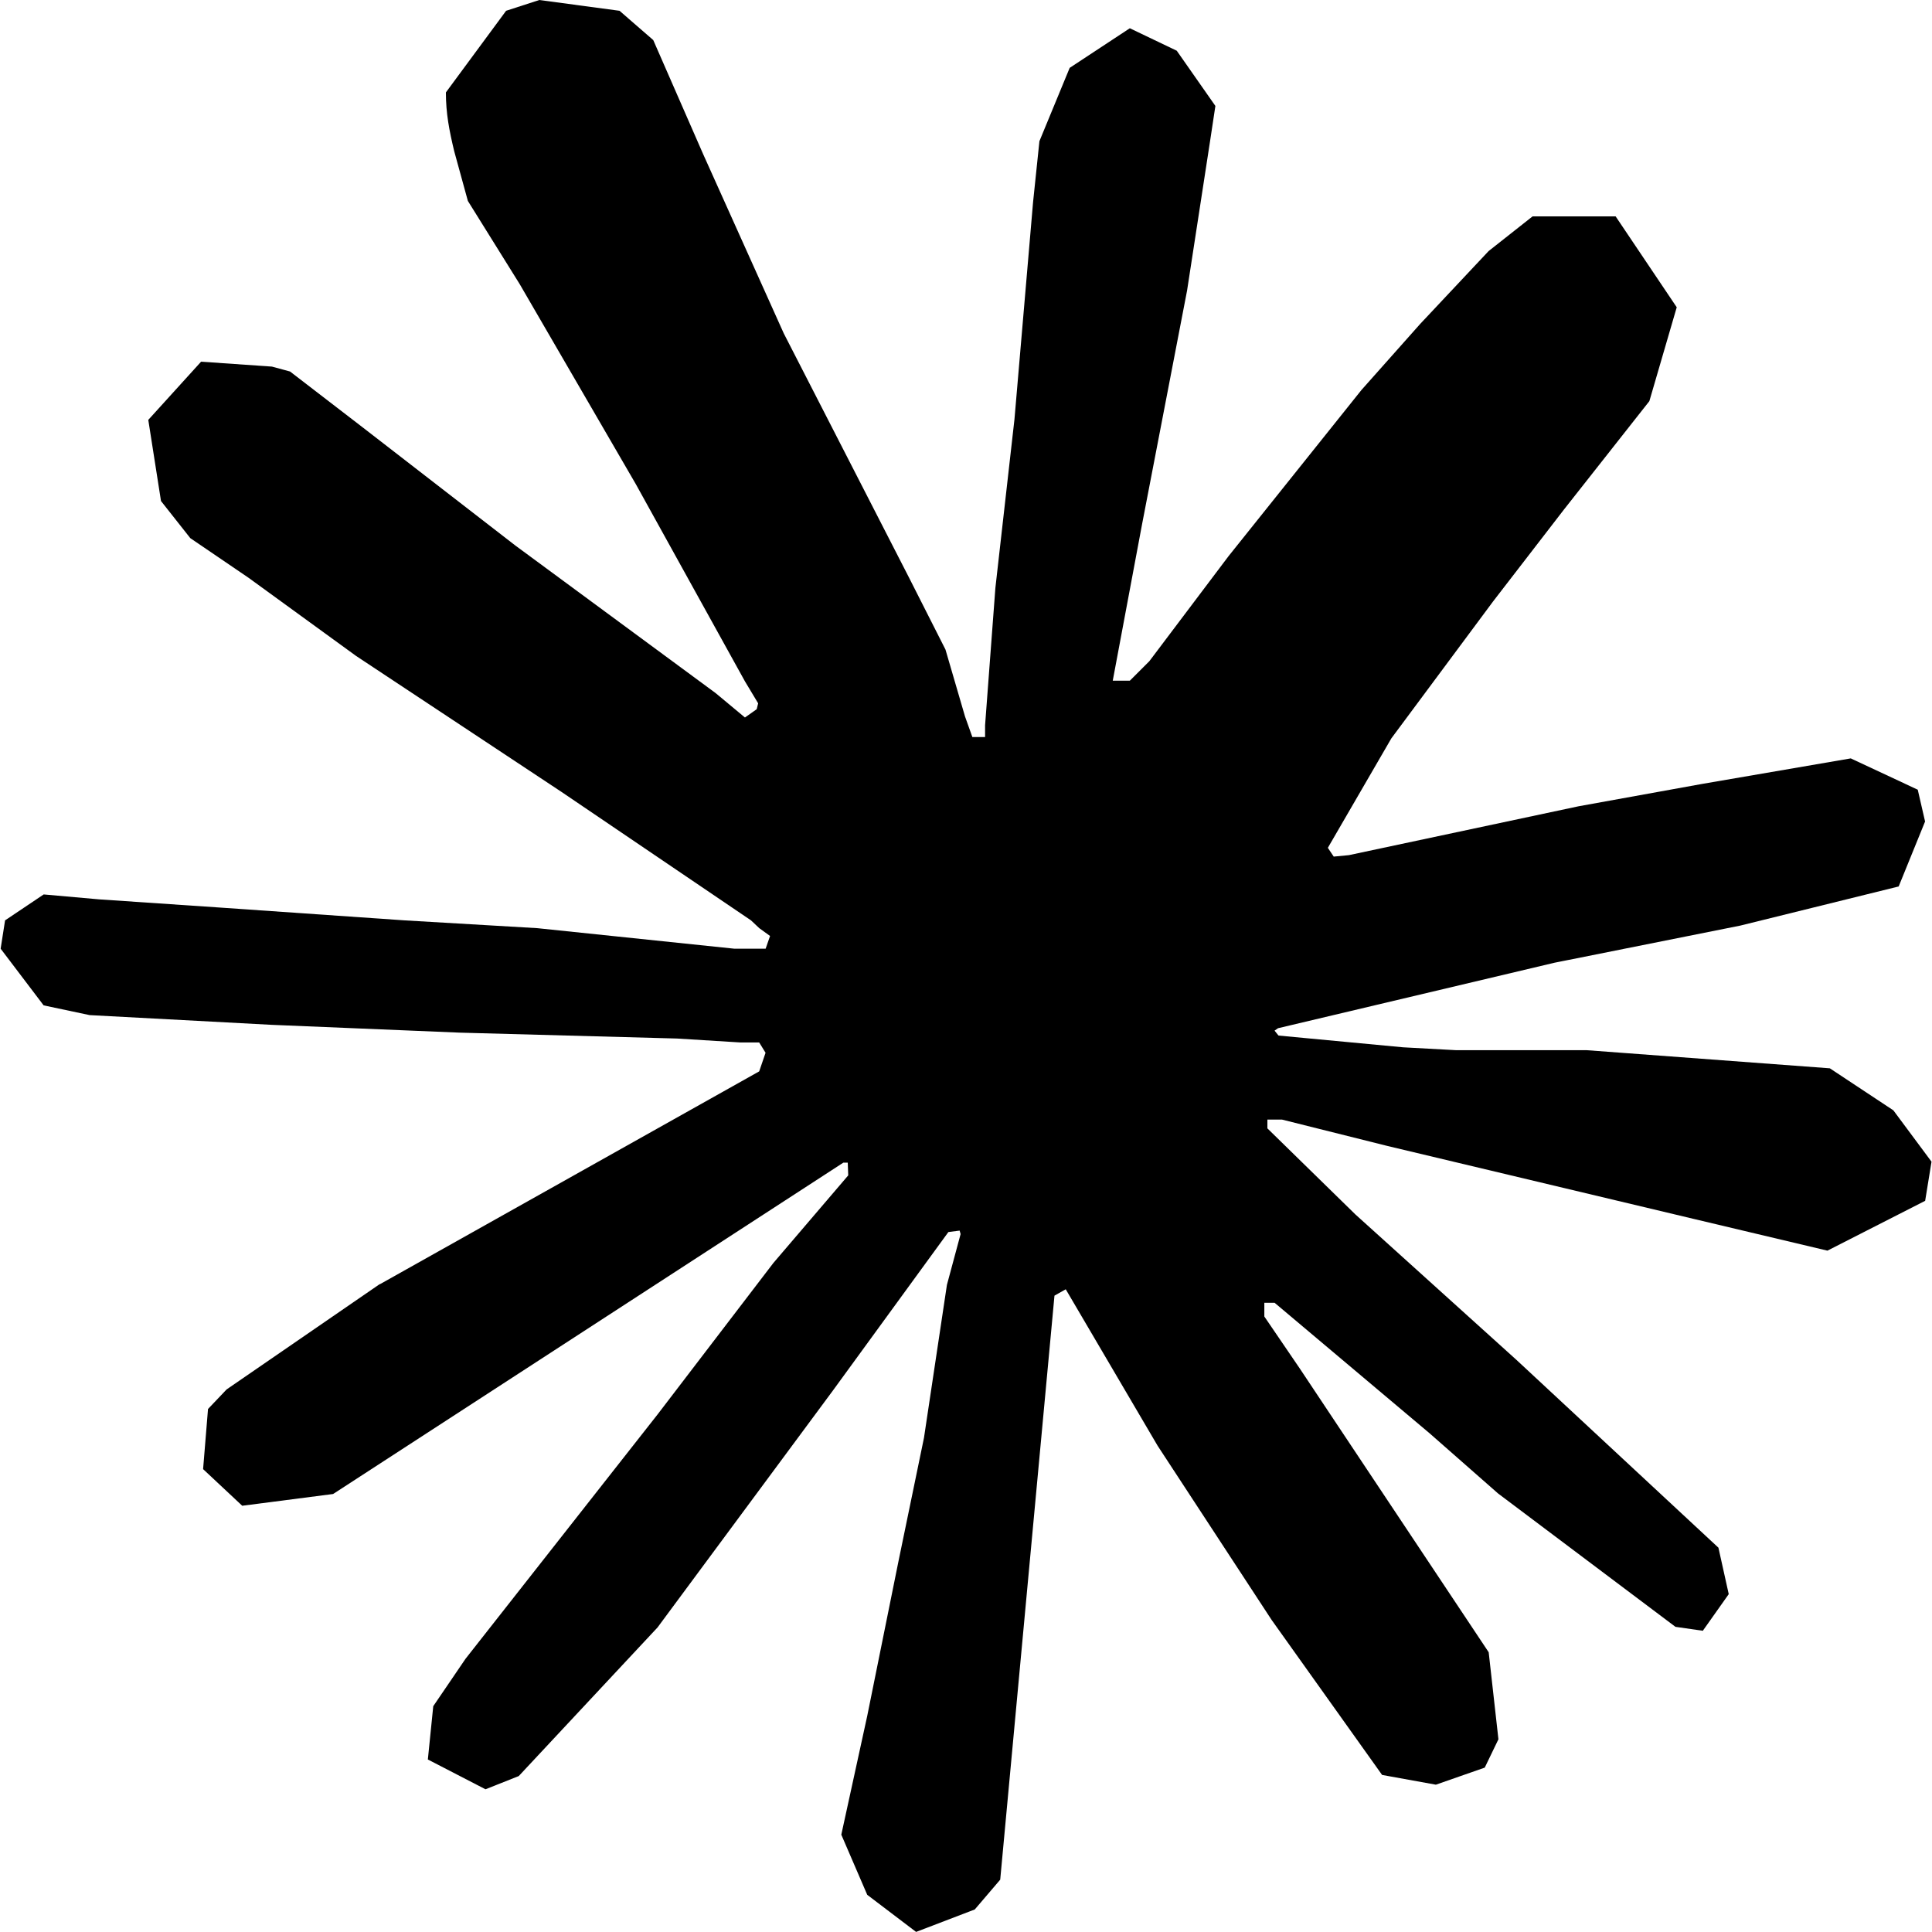
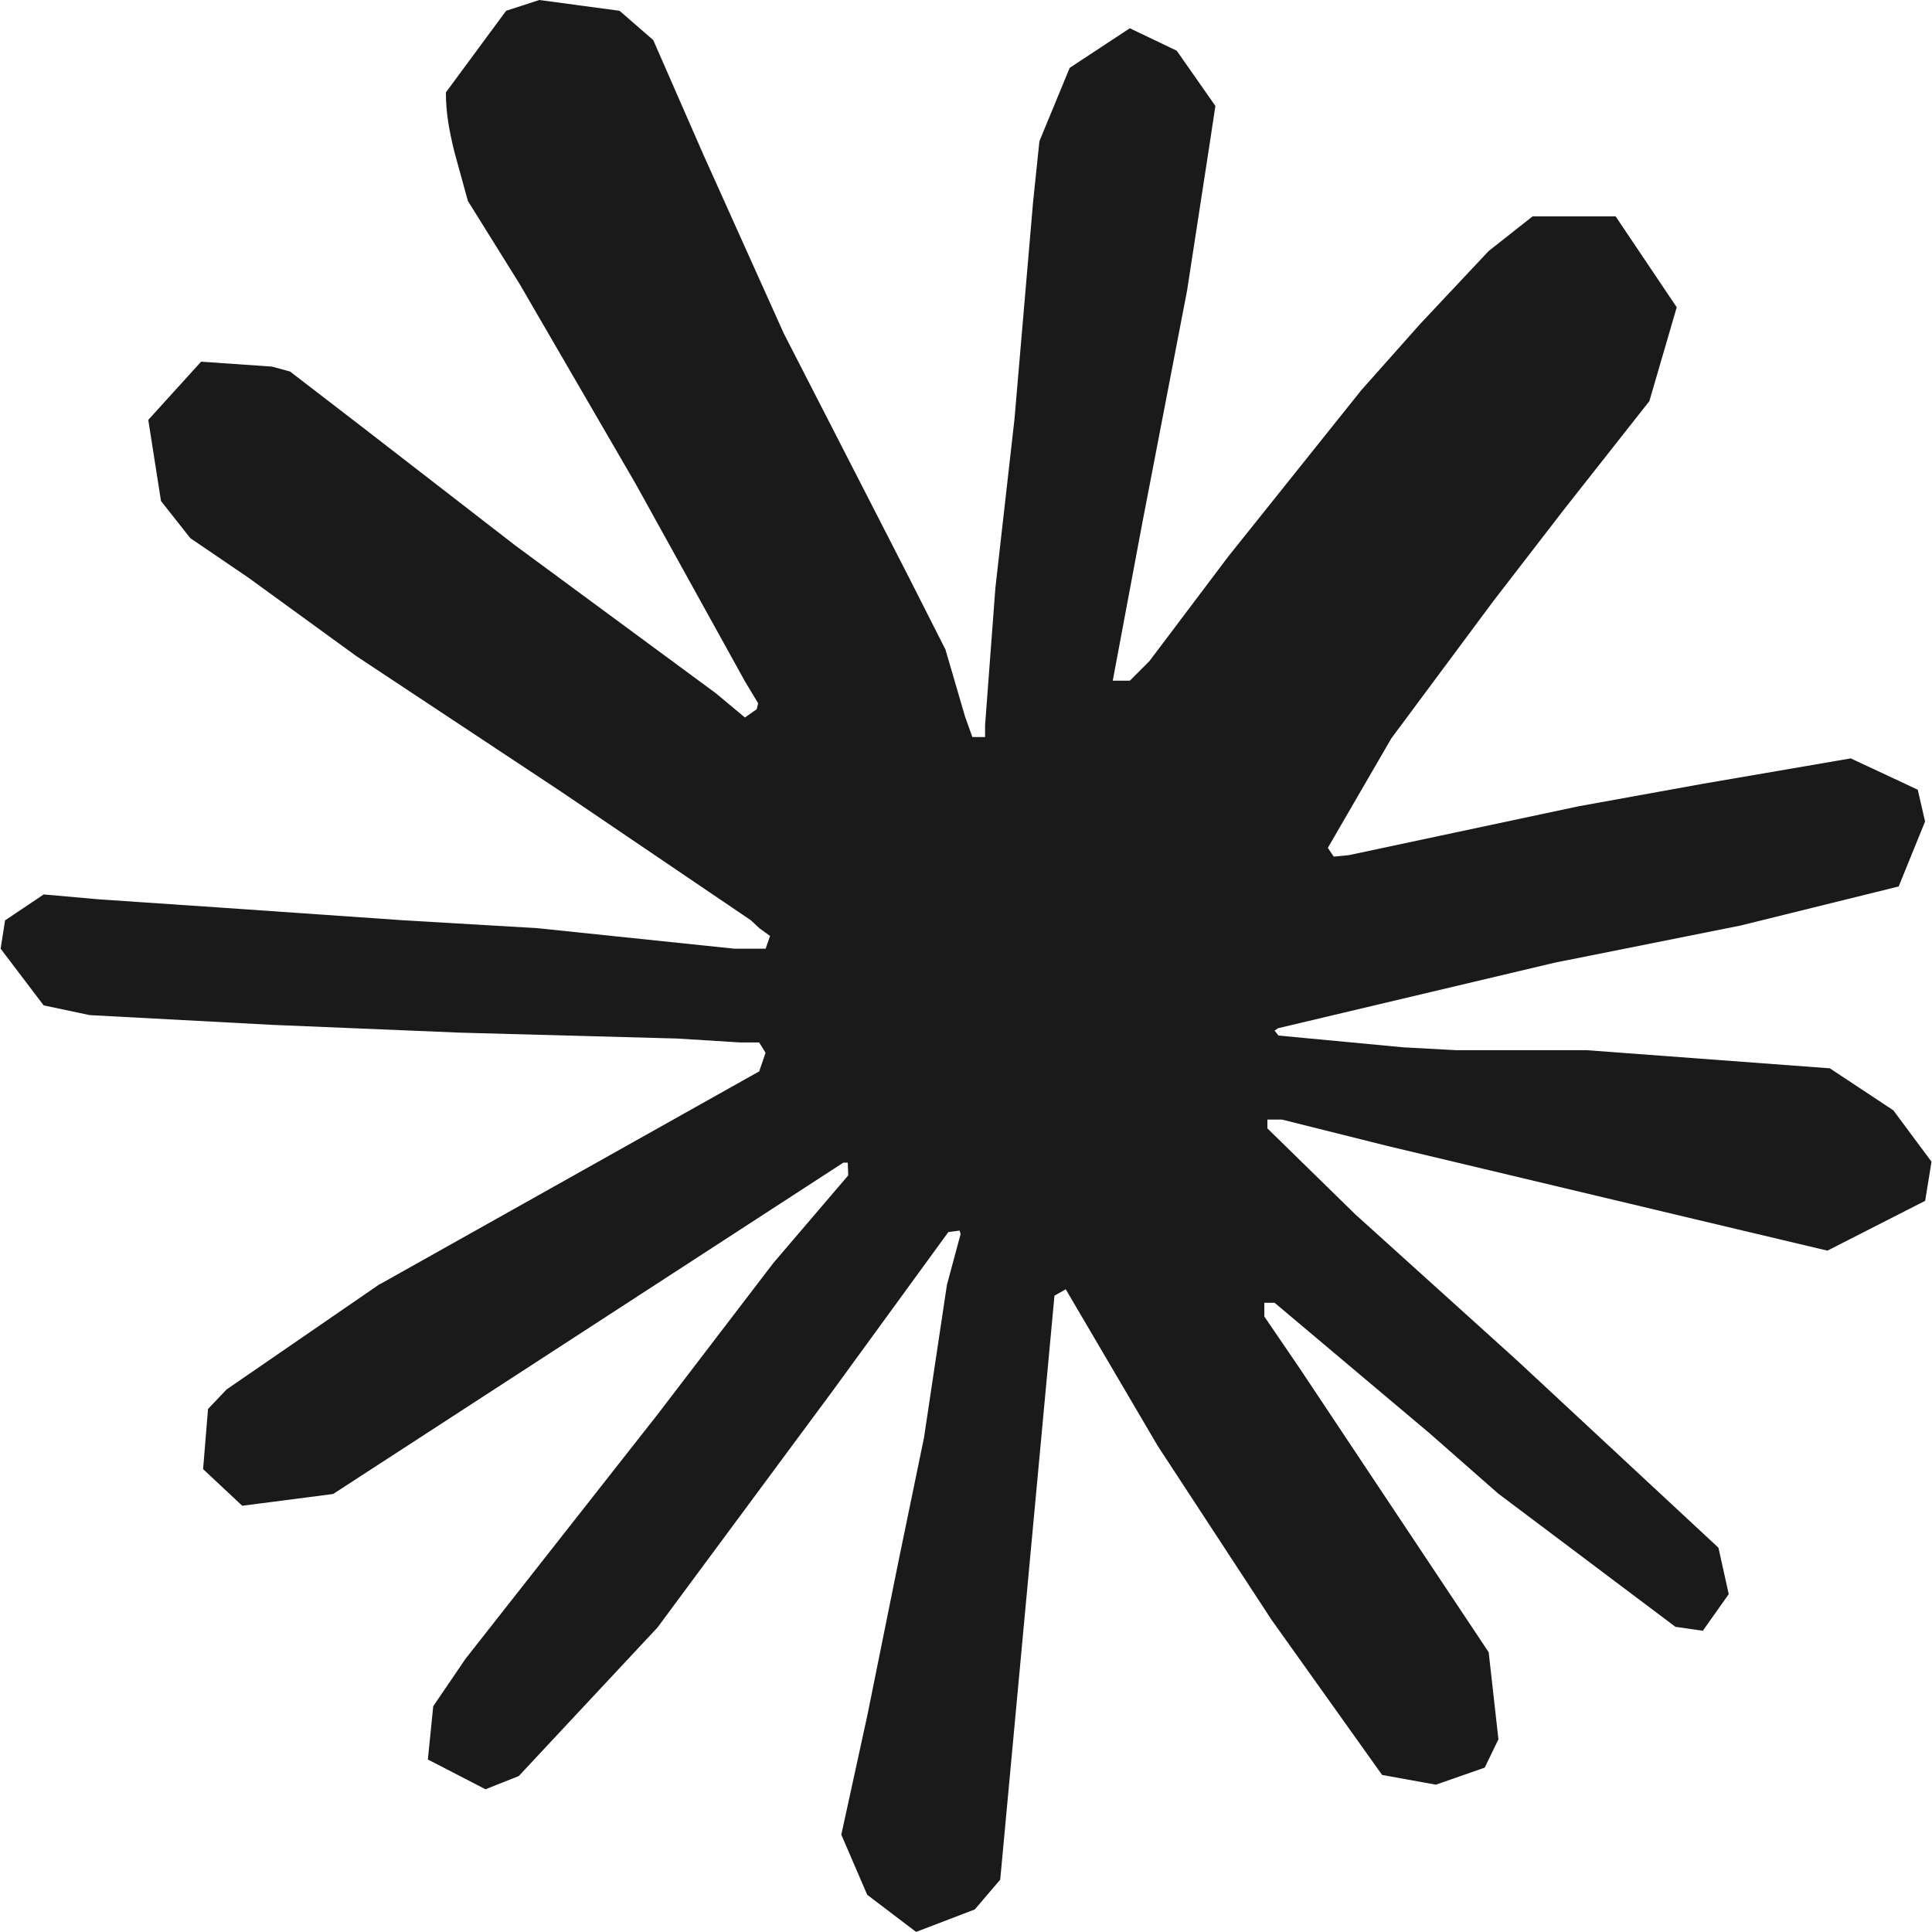
- <svg xmlns="http://www.w3.org/2000/svg" fill="currentColor" role="img" viewBox="0 0 24 24">
+ <svg xmlns="http://www.w3.org/2000/svg" role="img" viewBox="0 0 24 24">
+   <style>:root{color-scheme:light dark}path,circle,rect,polygon{fill:#1a1a1a}@media (prefers-color-scheme:dark){path,circle,rect,polygon{fill:#f5f5f5}}</style>
  <path d="m4.714 15.956 4.717-2.647.079-.231-.079-.128h-.231l-.789-.049-2.696-.073-2.337-.097-2.265-.121-.571-.121-.534-.704.055-.352.48-.322.686.061 1.518.103 2.277.158 1.651.097 2.447.255h.389l.055-.158-.134-.097-.103-.097L6.973 9.836l-2.55-1.688-1.336-.971-.723-.492-.364-.461-.158-1.008.656-.723.88.061.225.061.892.686 1.906 1.475 2.489 1.834.364.303.146-.103.018-.073-.164-.273-1.354-2.447-1.445-2.489-.643-1.032-.17-.619c-.061-.255-.103-.467-.103-.729L6.287.134 6.7 0l.996.134.419.364.619 1.415 1.002 2.228 1.554 3.03.455.898.243.832.091.255h.158v-.146l.128-1.706.237-2.095.231-2.696.079-.759.376-.911.747-.492.583.279.48.686-.067.443-.285 1.852-.559 2.902-.364 1.943h.212l.243-.243.984-1.305 1.651-2.064.729-.82.85-.905.546-.431h1.032l.759 1.129-.34 1.166-1.062 1.348-.88 1.141-1.263 1.7-.789 1.36.073.109.188-.018 2.853-.607 1.542-.279 1.84-.316.832.389.091.395-.328.807-1.967.486-2.307.461-3.436.814-.043.03.049.061 1.548.146.662.036h1.621l3.018.225.789.522.474.638-.079.486-1.214.619-1.639-.389-3.825-.911-1.311-.328h-.182v.109l1.093 1.069 2.003 1.809 2.507 2.331.128.577-.322.455-.34-.049-2.204-1.657-.85-.747-1.925-1.621h-.128v.17l.443.65 2.344 3.521.121 1.081-.17.352-.607.212-.668-.121-1.372-1.925L14.38 17.959l-1.141-1.943-.14.079-.674 7.255-.316.37-.729.279-.607-.461-.322-.747.322-1.475.389-1.925.316-1.53.285-1.9.17-.631-.012-.043-.14.018-1.433 1.967-2.18 2.945-1.724 1.846-.413.164-.716-.37.067-.662.401-.589 2.386-3.036 1.439-1.882.929-1.087-.006-.158h-.055l-6.338 4.116-1.129.146-.486-.455.061-.747.231-.243 1.906-1.311Z" />
</svg>
